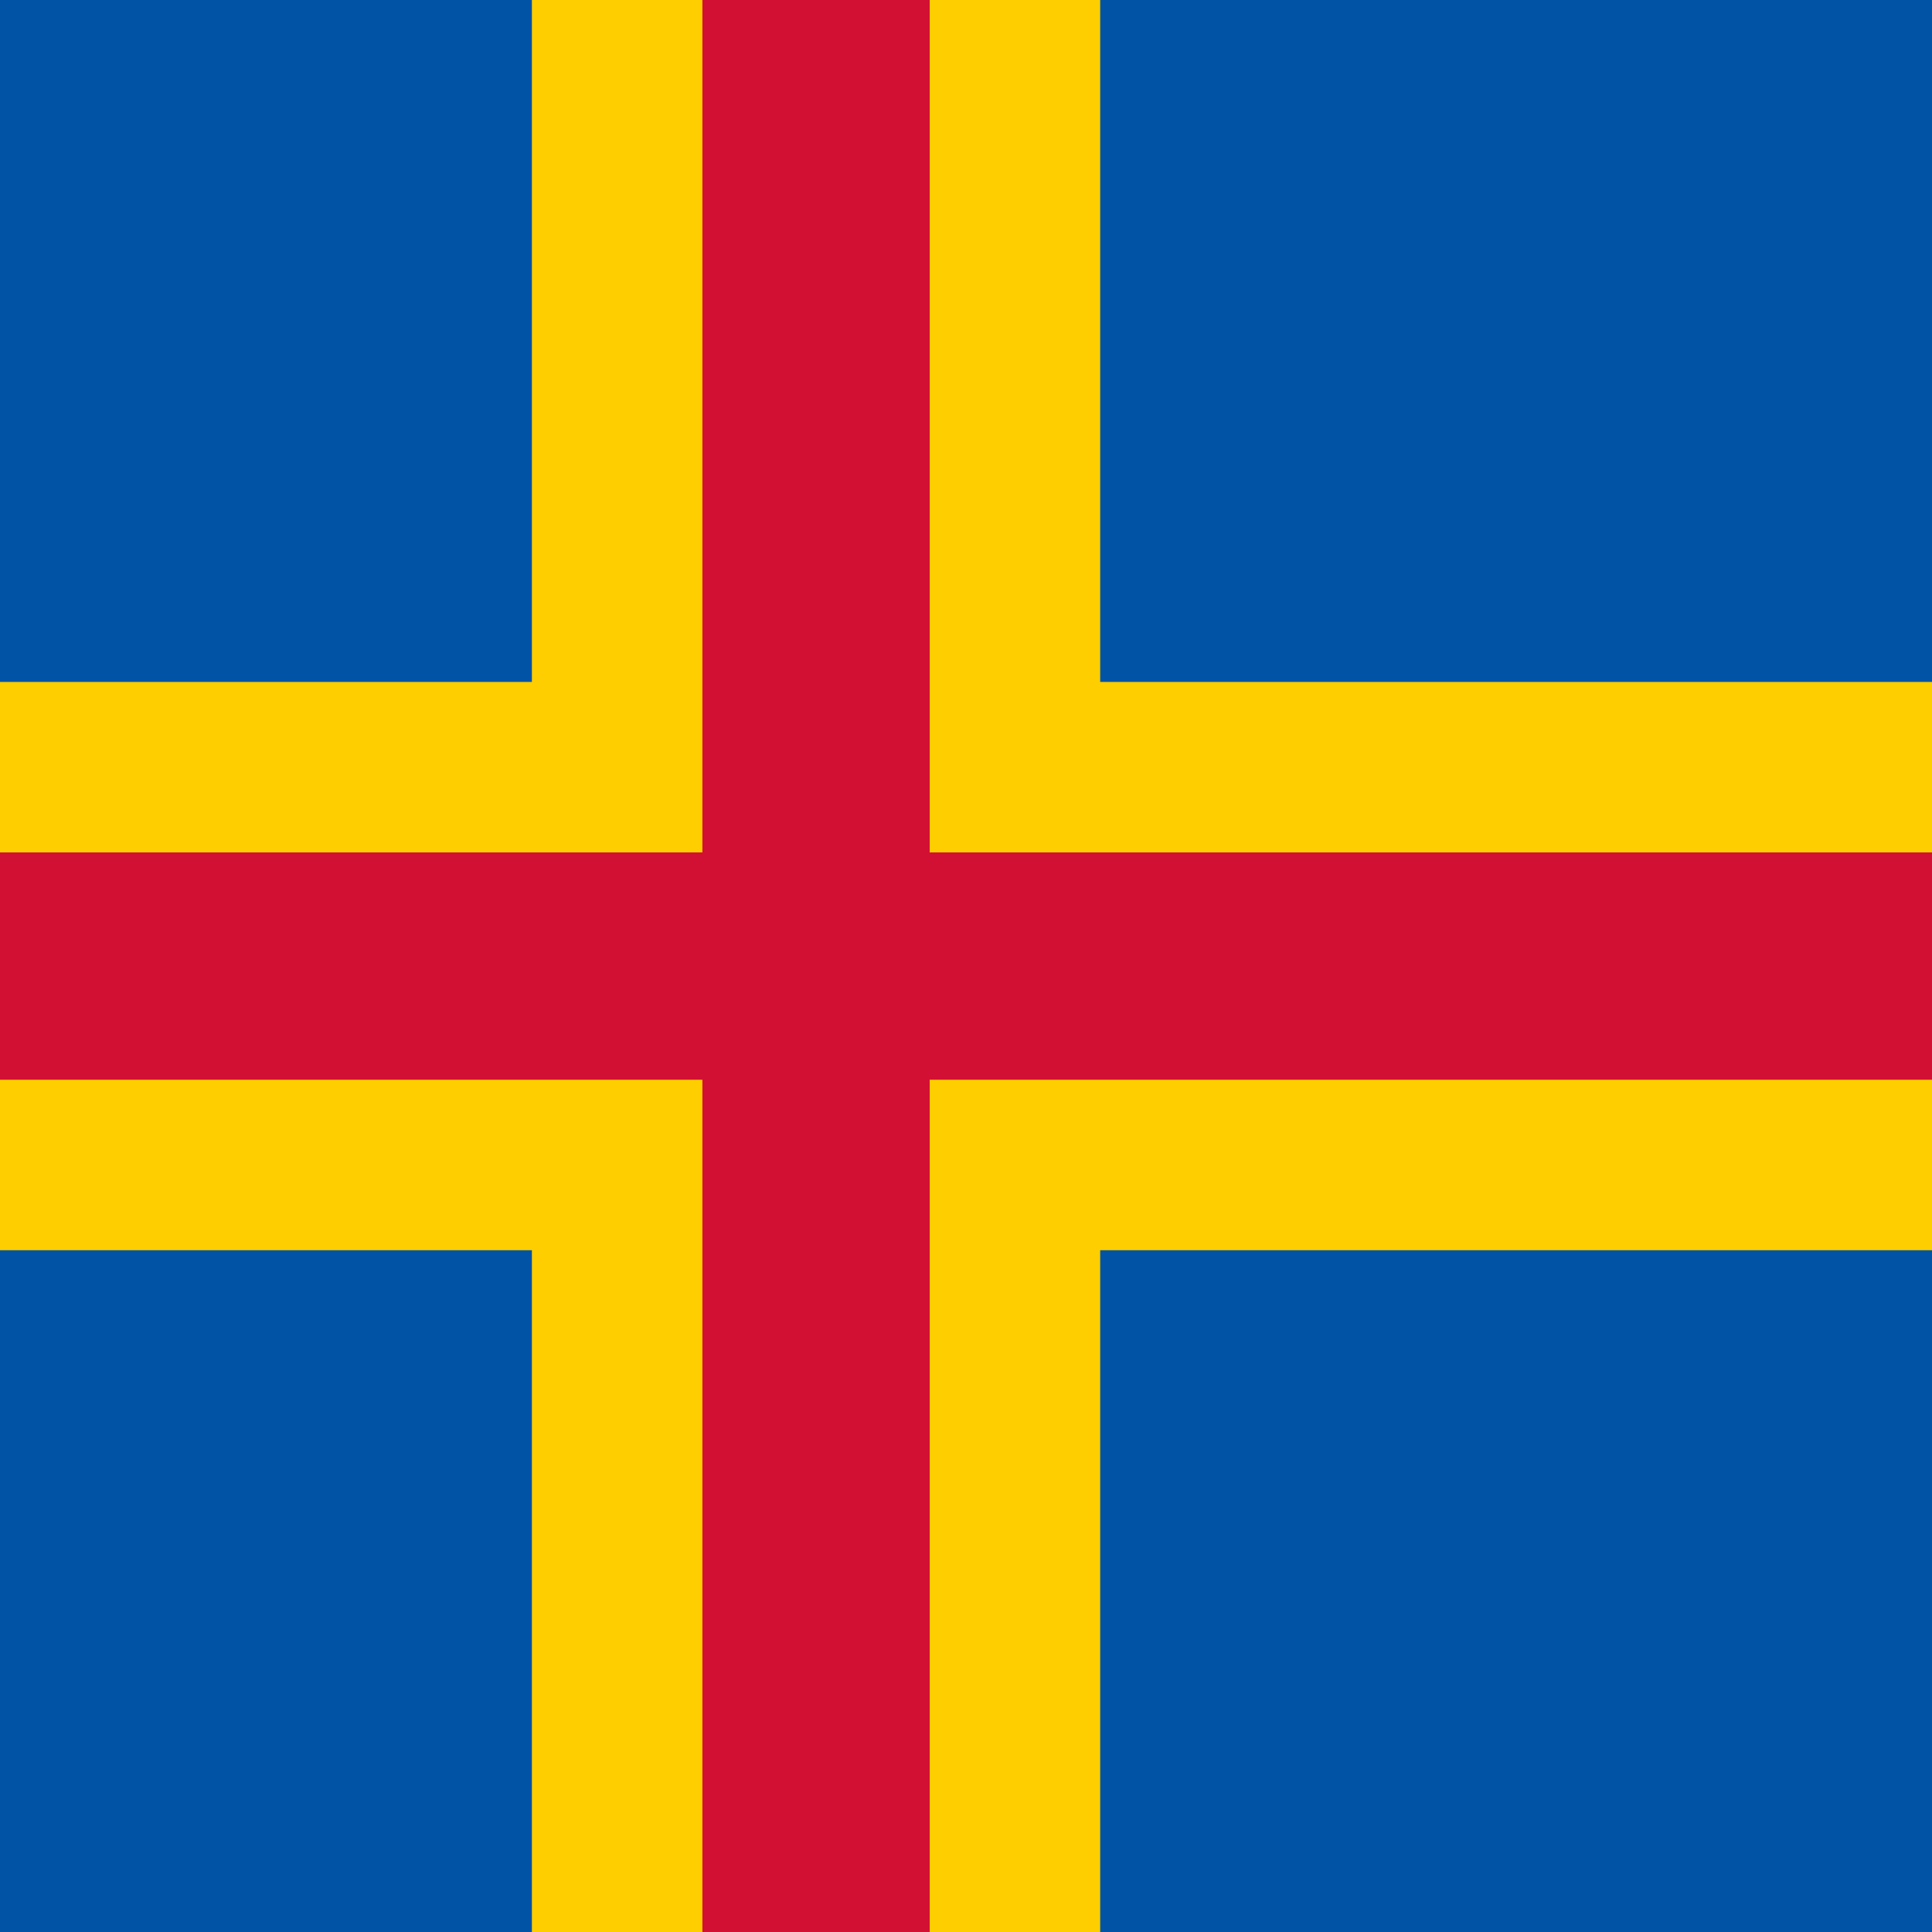
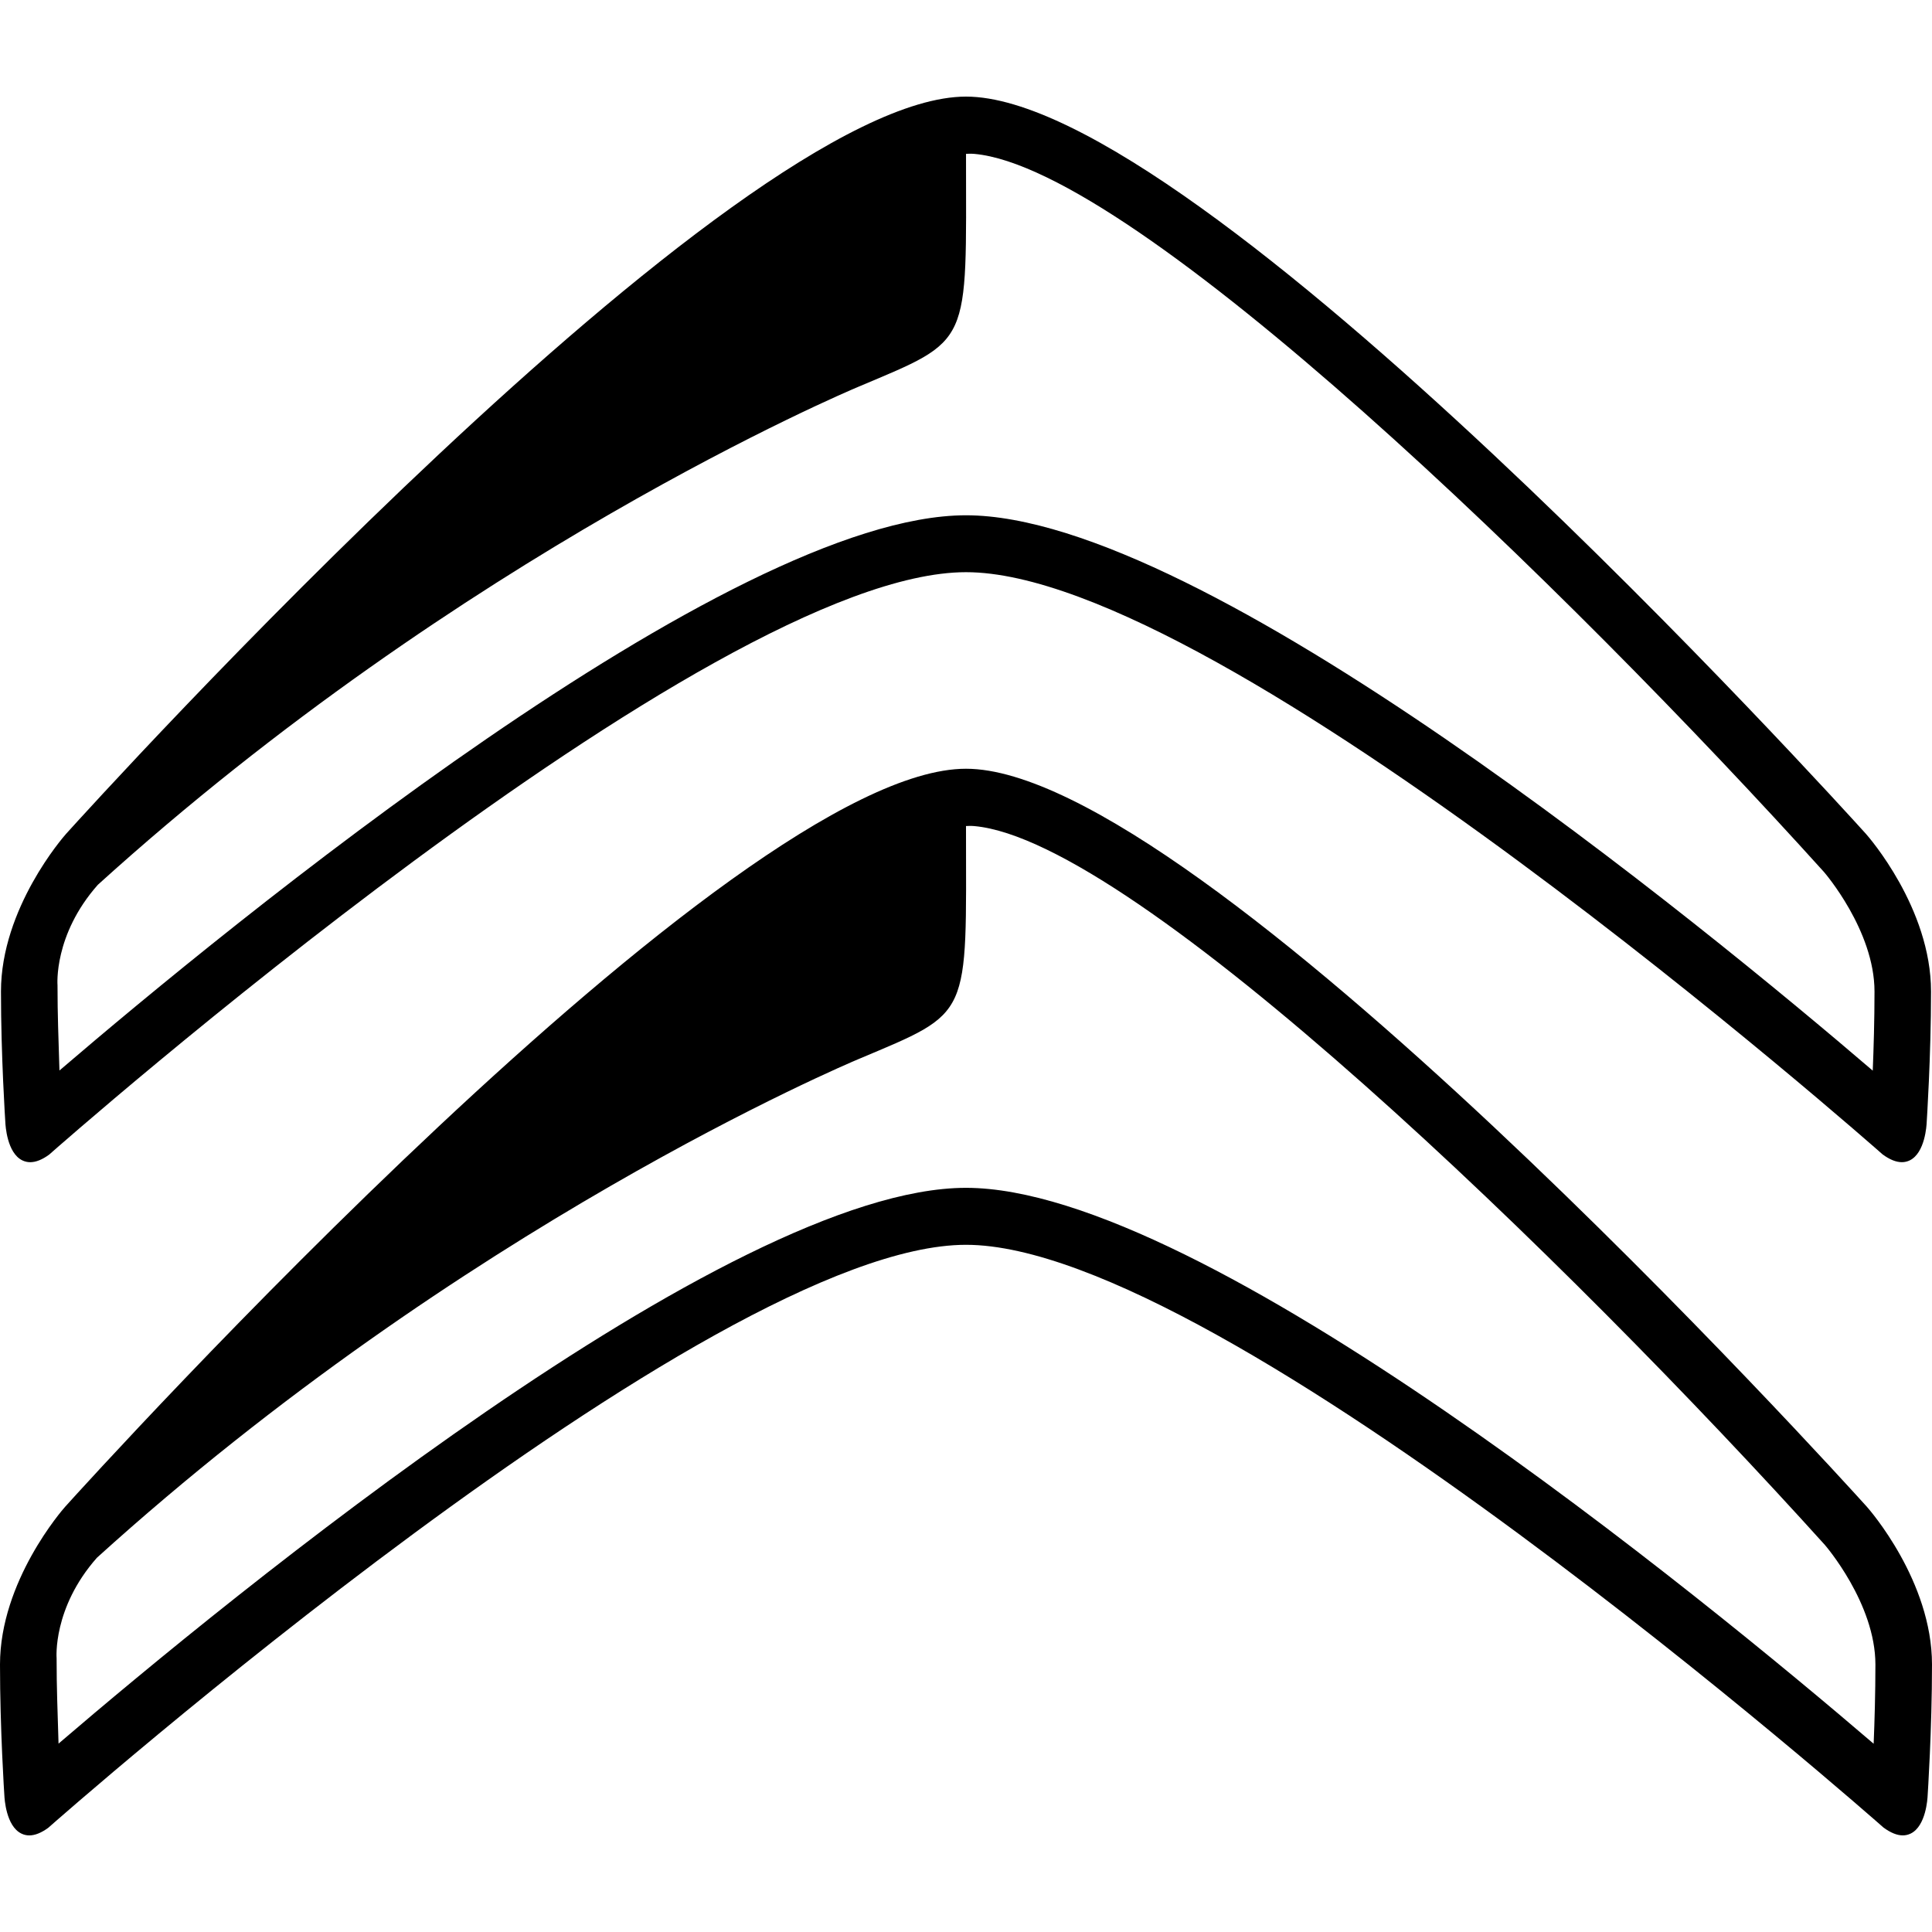
- <svg xmlns="http://www.w3.org/2000/svg" id="flag-icons-ax" viewBox="0 0 512 512">
-   <g clip-path="url(#a)" transform="translate(-100) scale(.6024)">
-     <path fill="#0053a5" d="M0 0h1300v850H0z" />
-     <g fill="#ffce00">
-       <path d="M400 0h250v850H400z" />
-       <path d="M0 300h1300v250H0z" />
-     </g>
-     <g fill="#d21034">
-       <path d="M475 0h100v850H475z" />
-       <path d="M0 375h1300v100H0z" />
-     </g>
+ <svg xmlns="http://www.w3.org/2000/svg" width="20px" height="20px" viewBox="0 0 100 100" version="1.1">
+   <g id="citroen" stroke="none" stroke-width="1" fill="none" fill-rule="evenodd">
+     <path d="M96.98,90.256 C97.028,89.101 97.071,87.637 97.071,86.156 C97.071,82.99 94.475,79.989 94.453,79.963 C81.186,65.261 58.77,43.512 50.433,42.758 C50.264,42.74 50,42.756 50,42.756 C50.005,52.794 50.339,52.325 44.419,54.826 C43.809,55.083 23.955,63.475 5.018,80.627 C2.717,83.229 2.93,85.831 2.93,85.831 C2.93,87.405 2.978,88.481 3.03,90.249 C11.765,82.761 37.682,61.482 50,61.482 C62.312,61.482 88.249,82.775 96.98,90.256 Z M96.623,77.983 C96.76,78.136 100,81.839 100,86.156 C100,89.517 99.777,92.899 99.775,92.925 C99.769,93.087 99.69,94.517 98.898,94.904 C98.769,94.967 98.632,94.999 98.488,94.999 C98.189,94.999 97.856,94.863 97.487,94.592 C97.148,94.291 63.328,64.431 50,64.431 C36.674,64.431 2.854,94.291 2.497,94.607 C2.14,94.867 1.812,95 1.516,95 C1.372,95 1.234,94.969 1.105,94.904 C0.311,94.517 0.233,93.087 0.226,92.932 C0.223,92.899 0,89.517 0,86.156 C0,81.839 3.24,78.136 3.378,77.983 L3.38,77.981 C4.787,76.42 37.985,39.79 50,39.79 C62.016,39.79 95.213,76.42 96.623,77.983 Z M96.933,55.416 C96.98,54.262 97.024,52.801 97.024,51.321 C97.024,48.158 94.431,45.159 94.408,45.133 C81.155,30.446 58.761,8.719 50.433,7.965 C50.264,7.947 50.001,7.964 50.001,7.964 C50.005,17.992 50.339,17.522 44.424,20.022 C43.815,20.278 23.981,28.662 5.063,45.798 C2.764,48.397 2.977,50.996 2.977,50.996 C2.977,52.568 3.025,53.643 3.077,55.409 C11.803,47.929 37.695,26.671 50.001,26.671 C62.3,26.671 88.211,47.943 96.933,55.416 Z M96.576,43.155 C96.713,43.308 99.95,47.007 99.95,51.321 C99.95,54.678 99.727,58.057 99.726,58.083 C99.72,58.245 99.641,59.672 98.85,60.06 C98.72,60.123 98.583,60.154 98.439,60.154 C98.141,60.154 97.808,60.02 97.44,59.749 C97.101,59.446 63.315,29.616 50,29.616 C36.687,29.616 2.901,59.446 2.545,59.762 C2.188,60.023 1.86,60.155 1.565,60.155 C1.421,60.155 1.283,60.123 1.154,60.06 C0.361,59.672 0.283,58.245 0.276,58.089 C0.274,58.057 0.05,54.678 0.05,51.321 C0.05,47.007 3.287,43.308 3.425,43.155 L3.427,43.153 C4.833,41.594 37.998,5 50,5 C62.005,5 95.167,41.594 96.576,43.155 Z" id="Citroen" fill="#000000" />
  </g>
</svg>
